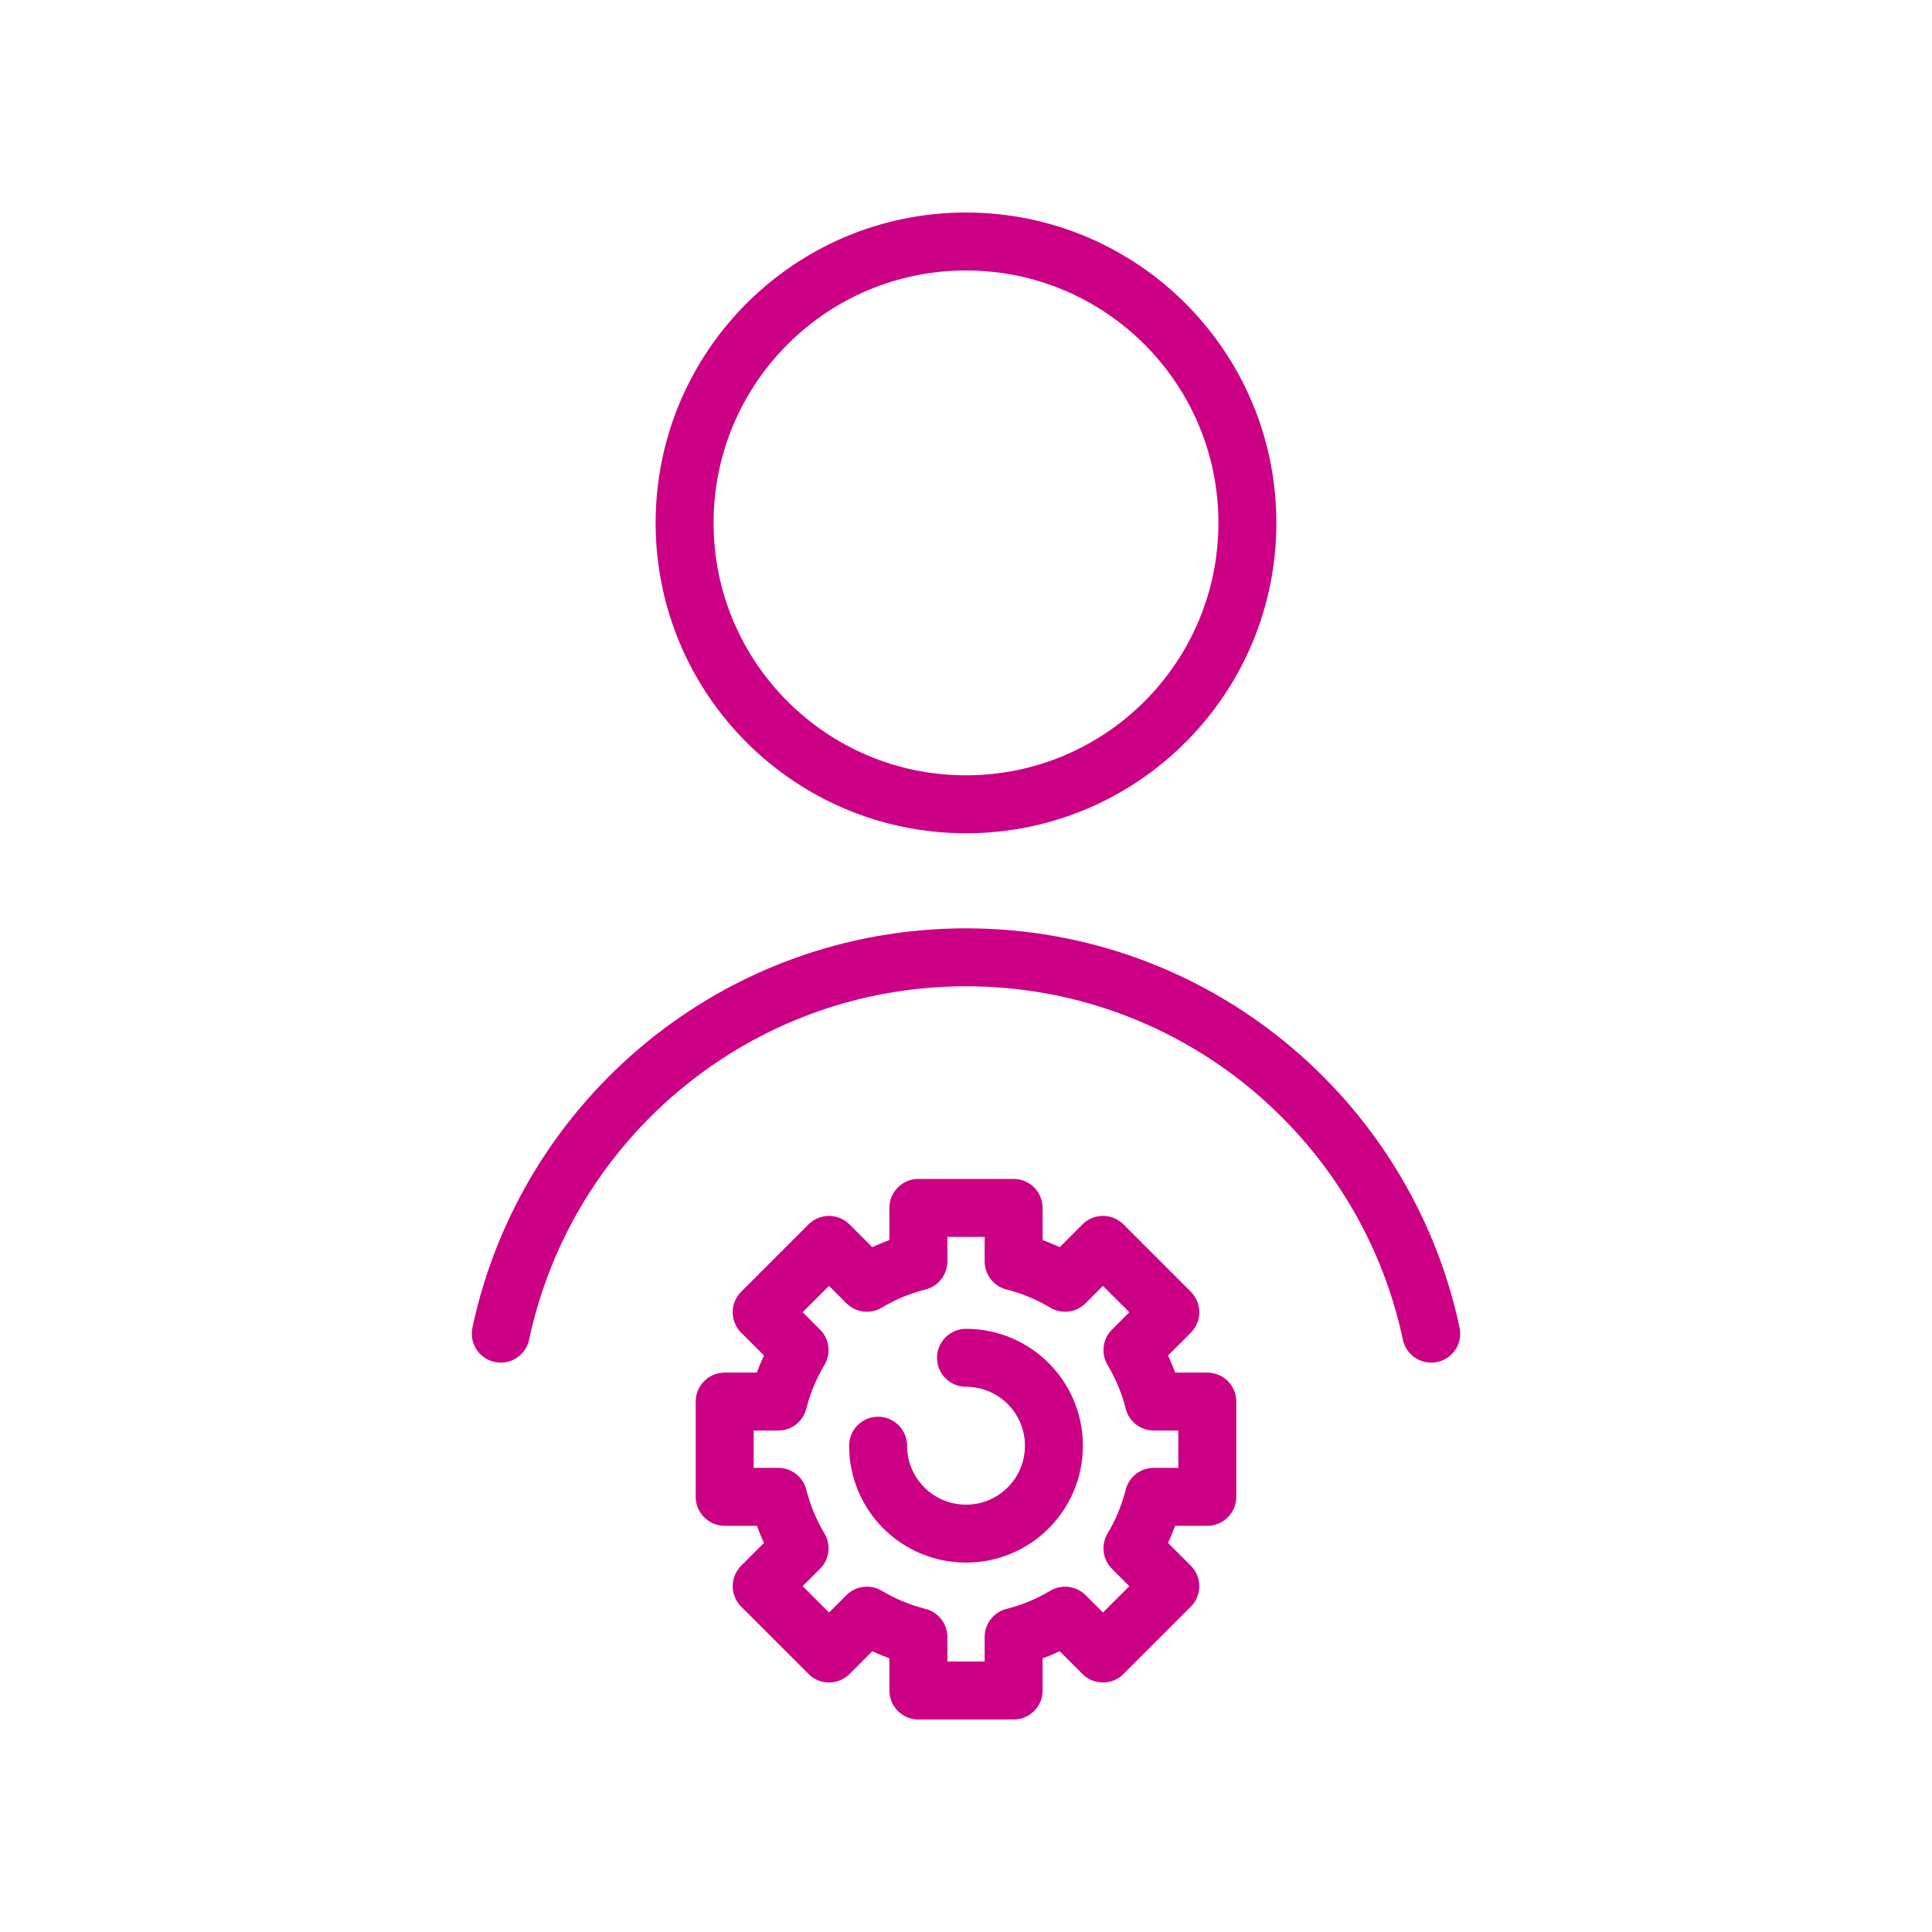
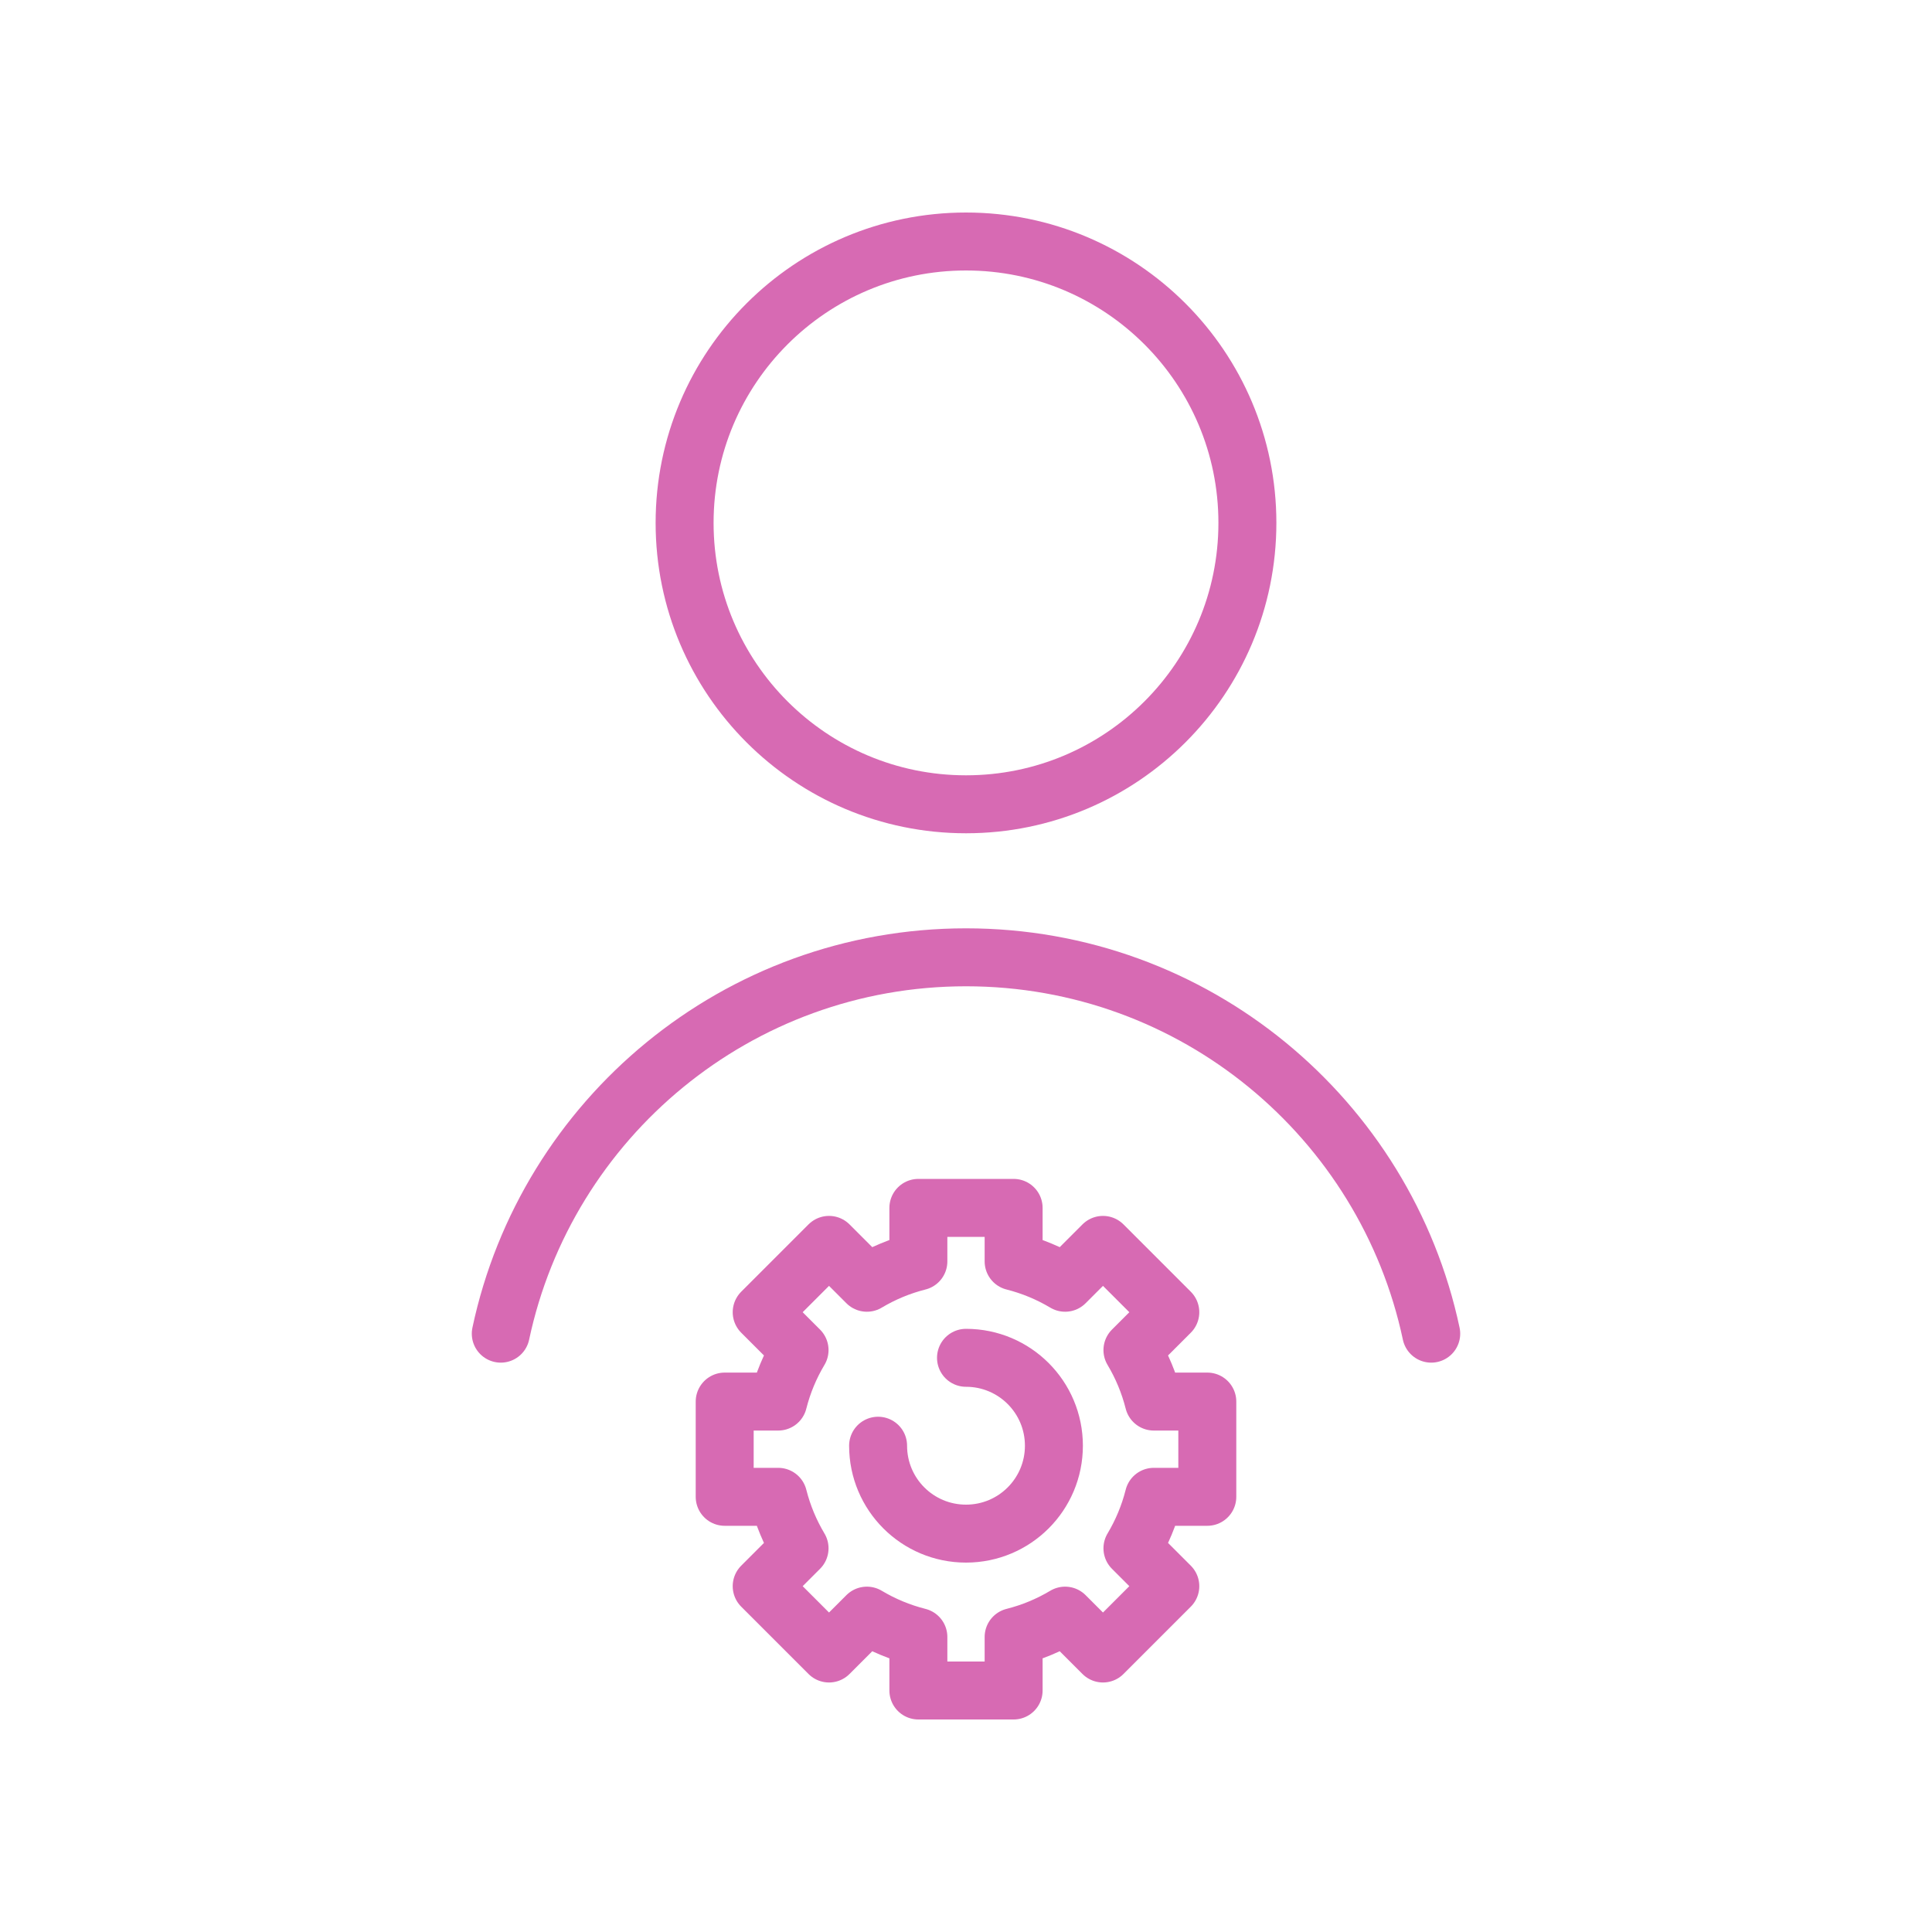
<svg xmlns="http://www.w3.org/2000/svg" id="Layer_1" data-name="Layer 1" viewBox="0 0 200 200">
  <defs>
-     <style> .cls-1 { fill: none; stroke: #cb0084; stroke-linecap: round; stroke-linejoin: round; stroke-width: 6px; } </style>
+     <style> .cls-1 { fill: none; stroke: #D76AB3; stroke-linecap: round; stroke-linejoin: round; stroke-width: 6px; } </style>
  </defs>
  <g>
    <circle class="cls-1" cx="100" cy="54.13" r="29.13" />
    <path class="cls-1" d="m148.16,138.06c-4.73-22.26-24.49-38.96-48.16-38.96s-43.43,16.7-48.16,38.96" />
  </g>
  <g>
    <path class="cls-1" d="m100,140.56c5.03,0,9.1,4.07,9.1,9.1s-4.07,9.1-9.1,9.1-9.1-4.07-9.1-9.1" />
    <path class="cls-1" d="m89.74,167.25l-3.92,3.92-6.97-6.97,3.92-3.92c-.98-1.64-1.73-3.43-2.21-5.33h-5.54v-9.86h5.54c.48-1.9,1.23-3.69,2.21-5.33l-3.92-3.92,6.97-6.97,3.92,3.92c1.64-.98,3.43-1.73,5.33-2.21v-5.54h9.86v5.54c1.9.48,3.69,1.23,5.33,2.21l3.92-3.92,6.97,6.97-3.92,3.92c.98,1.64,1.73,3.43,2.21,5.33h5.54v9.86h-5.54c-.48,1.9-1.23,3.69-2.21,5.33l3.92,3.92-6.97,6.97-3.92-3.92c-1.64.98-3.43,1.73-5.33,2.21v5.54h-9.86v-5.54c-1.9-.48-3.69-1.23-5.33-2.21Z" />
  </g>
</svg>
